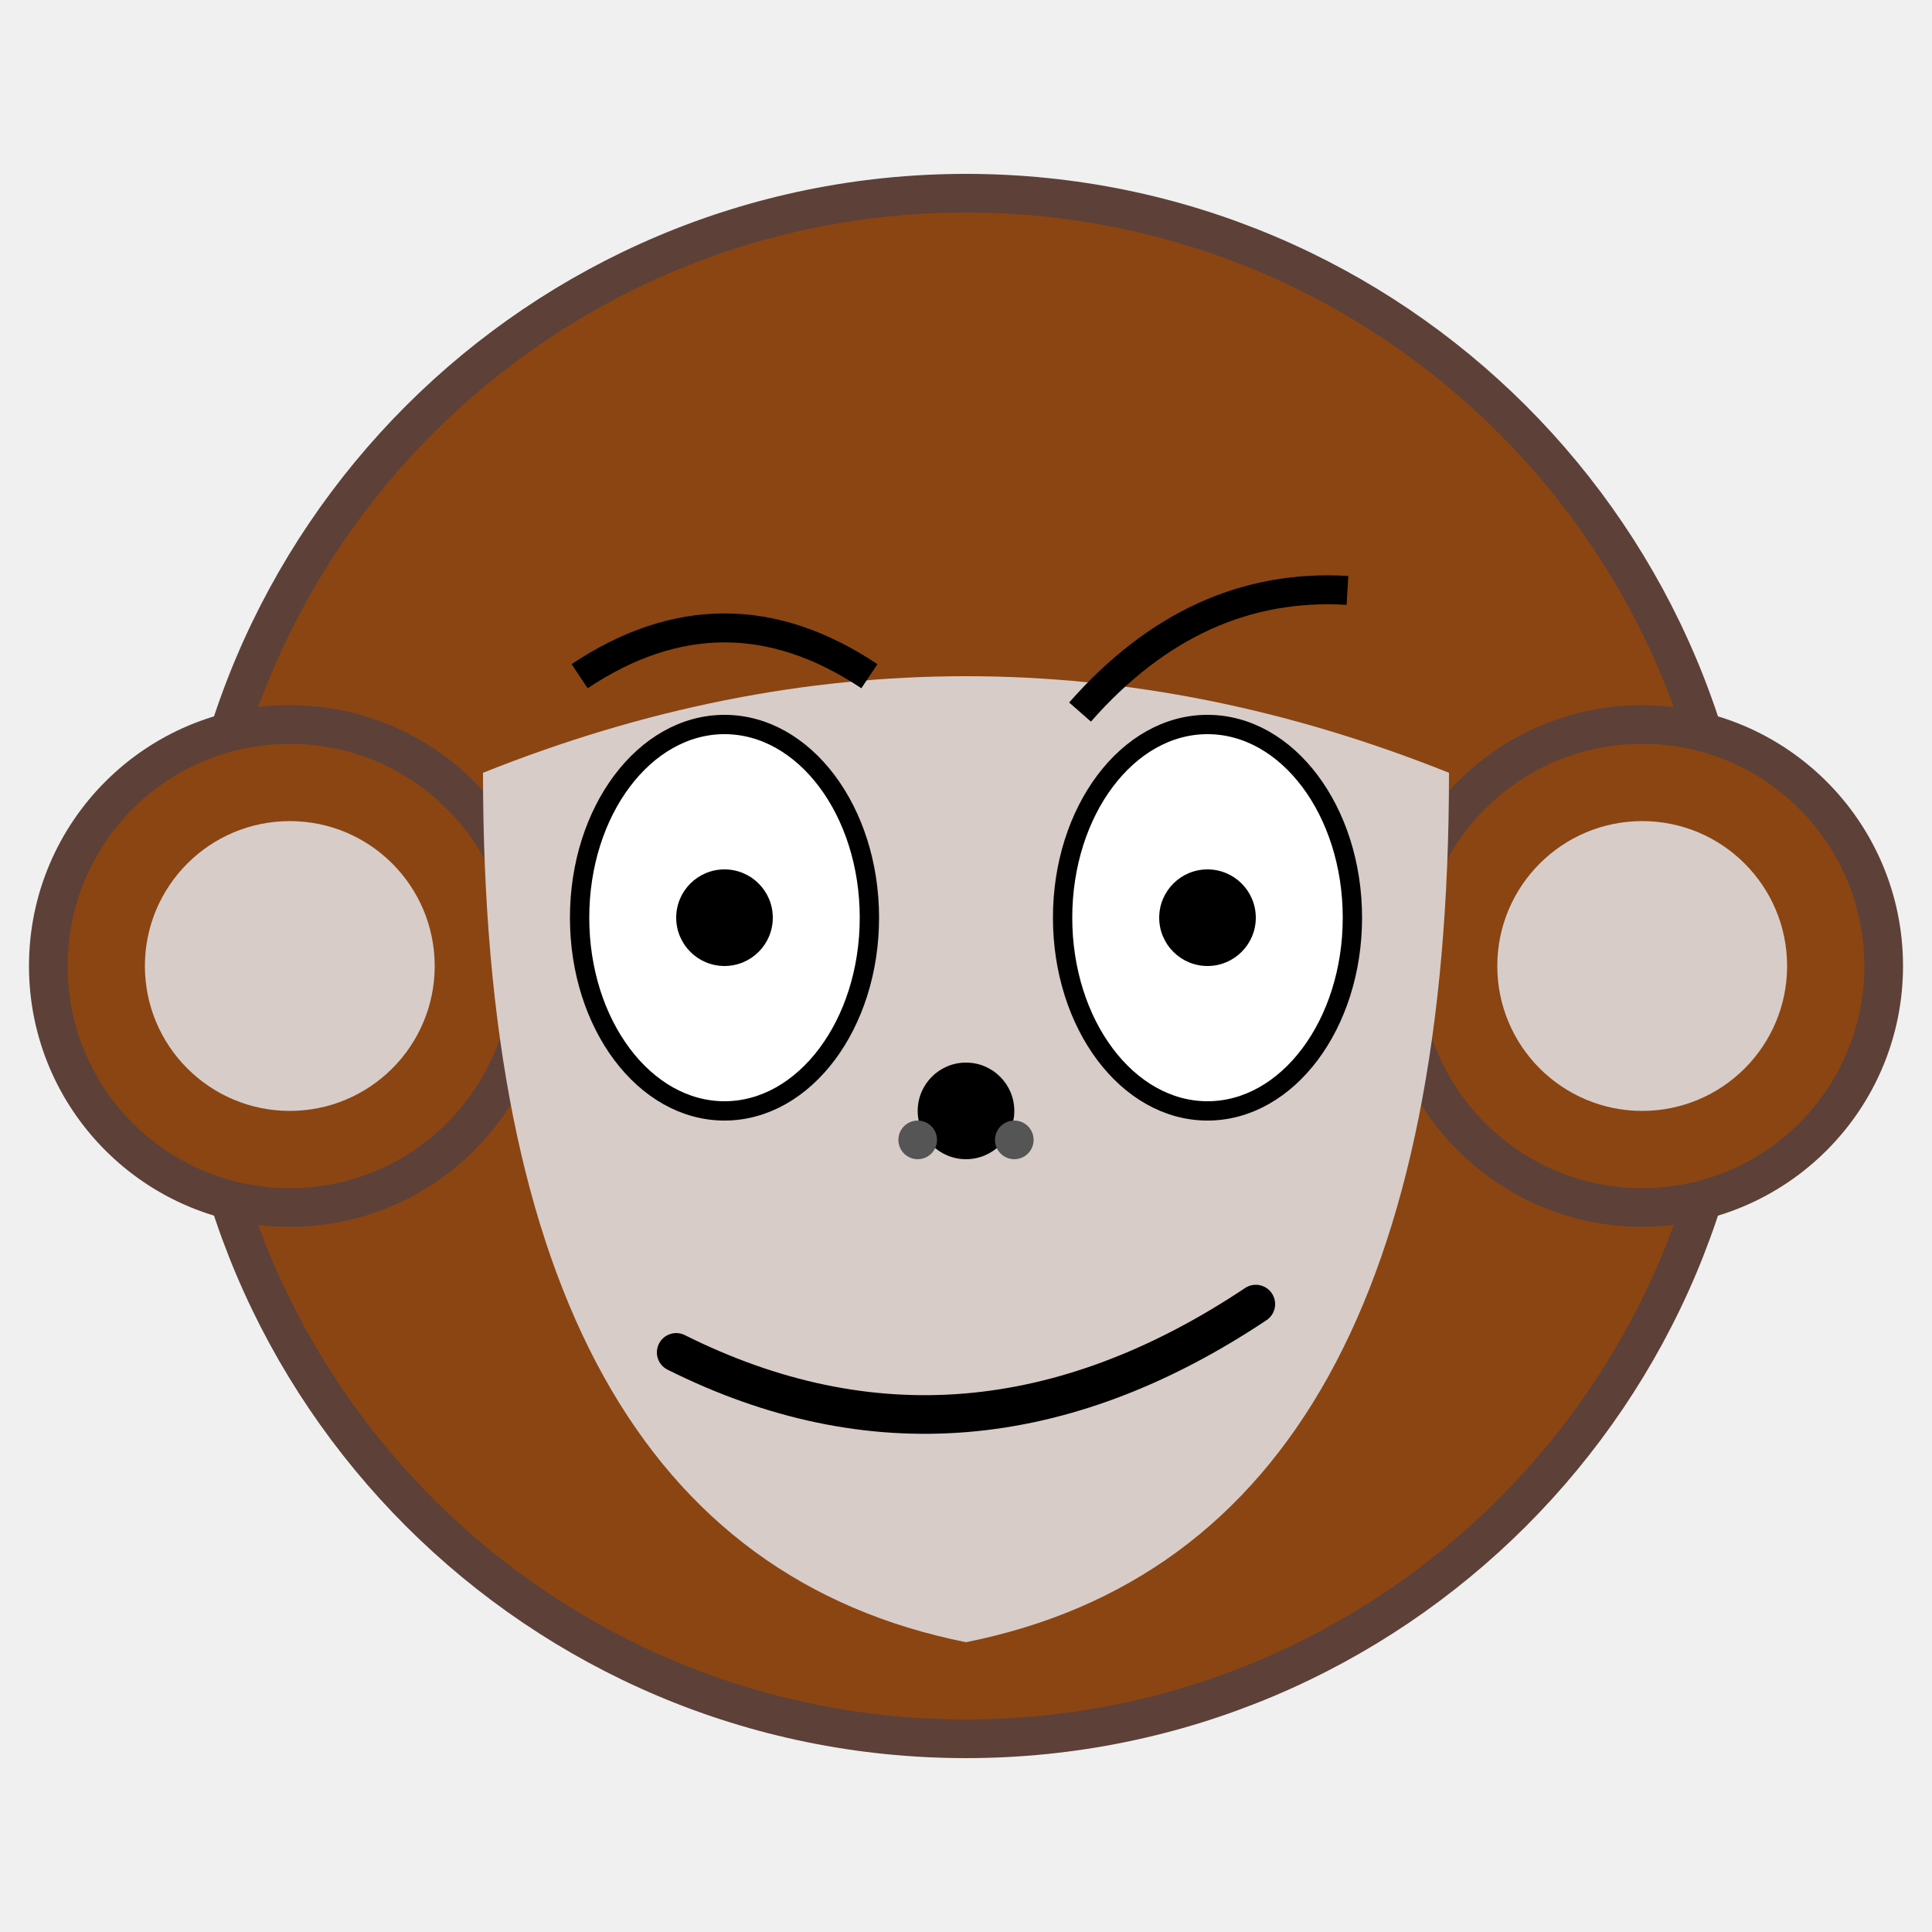
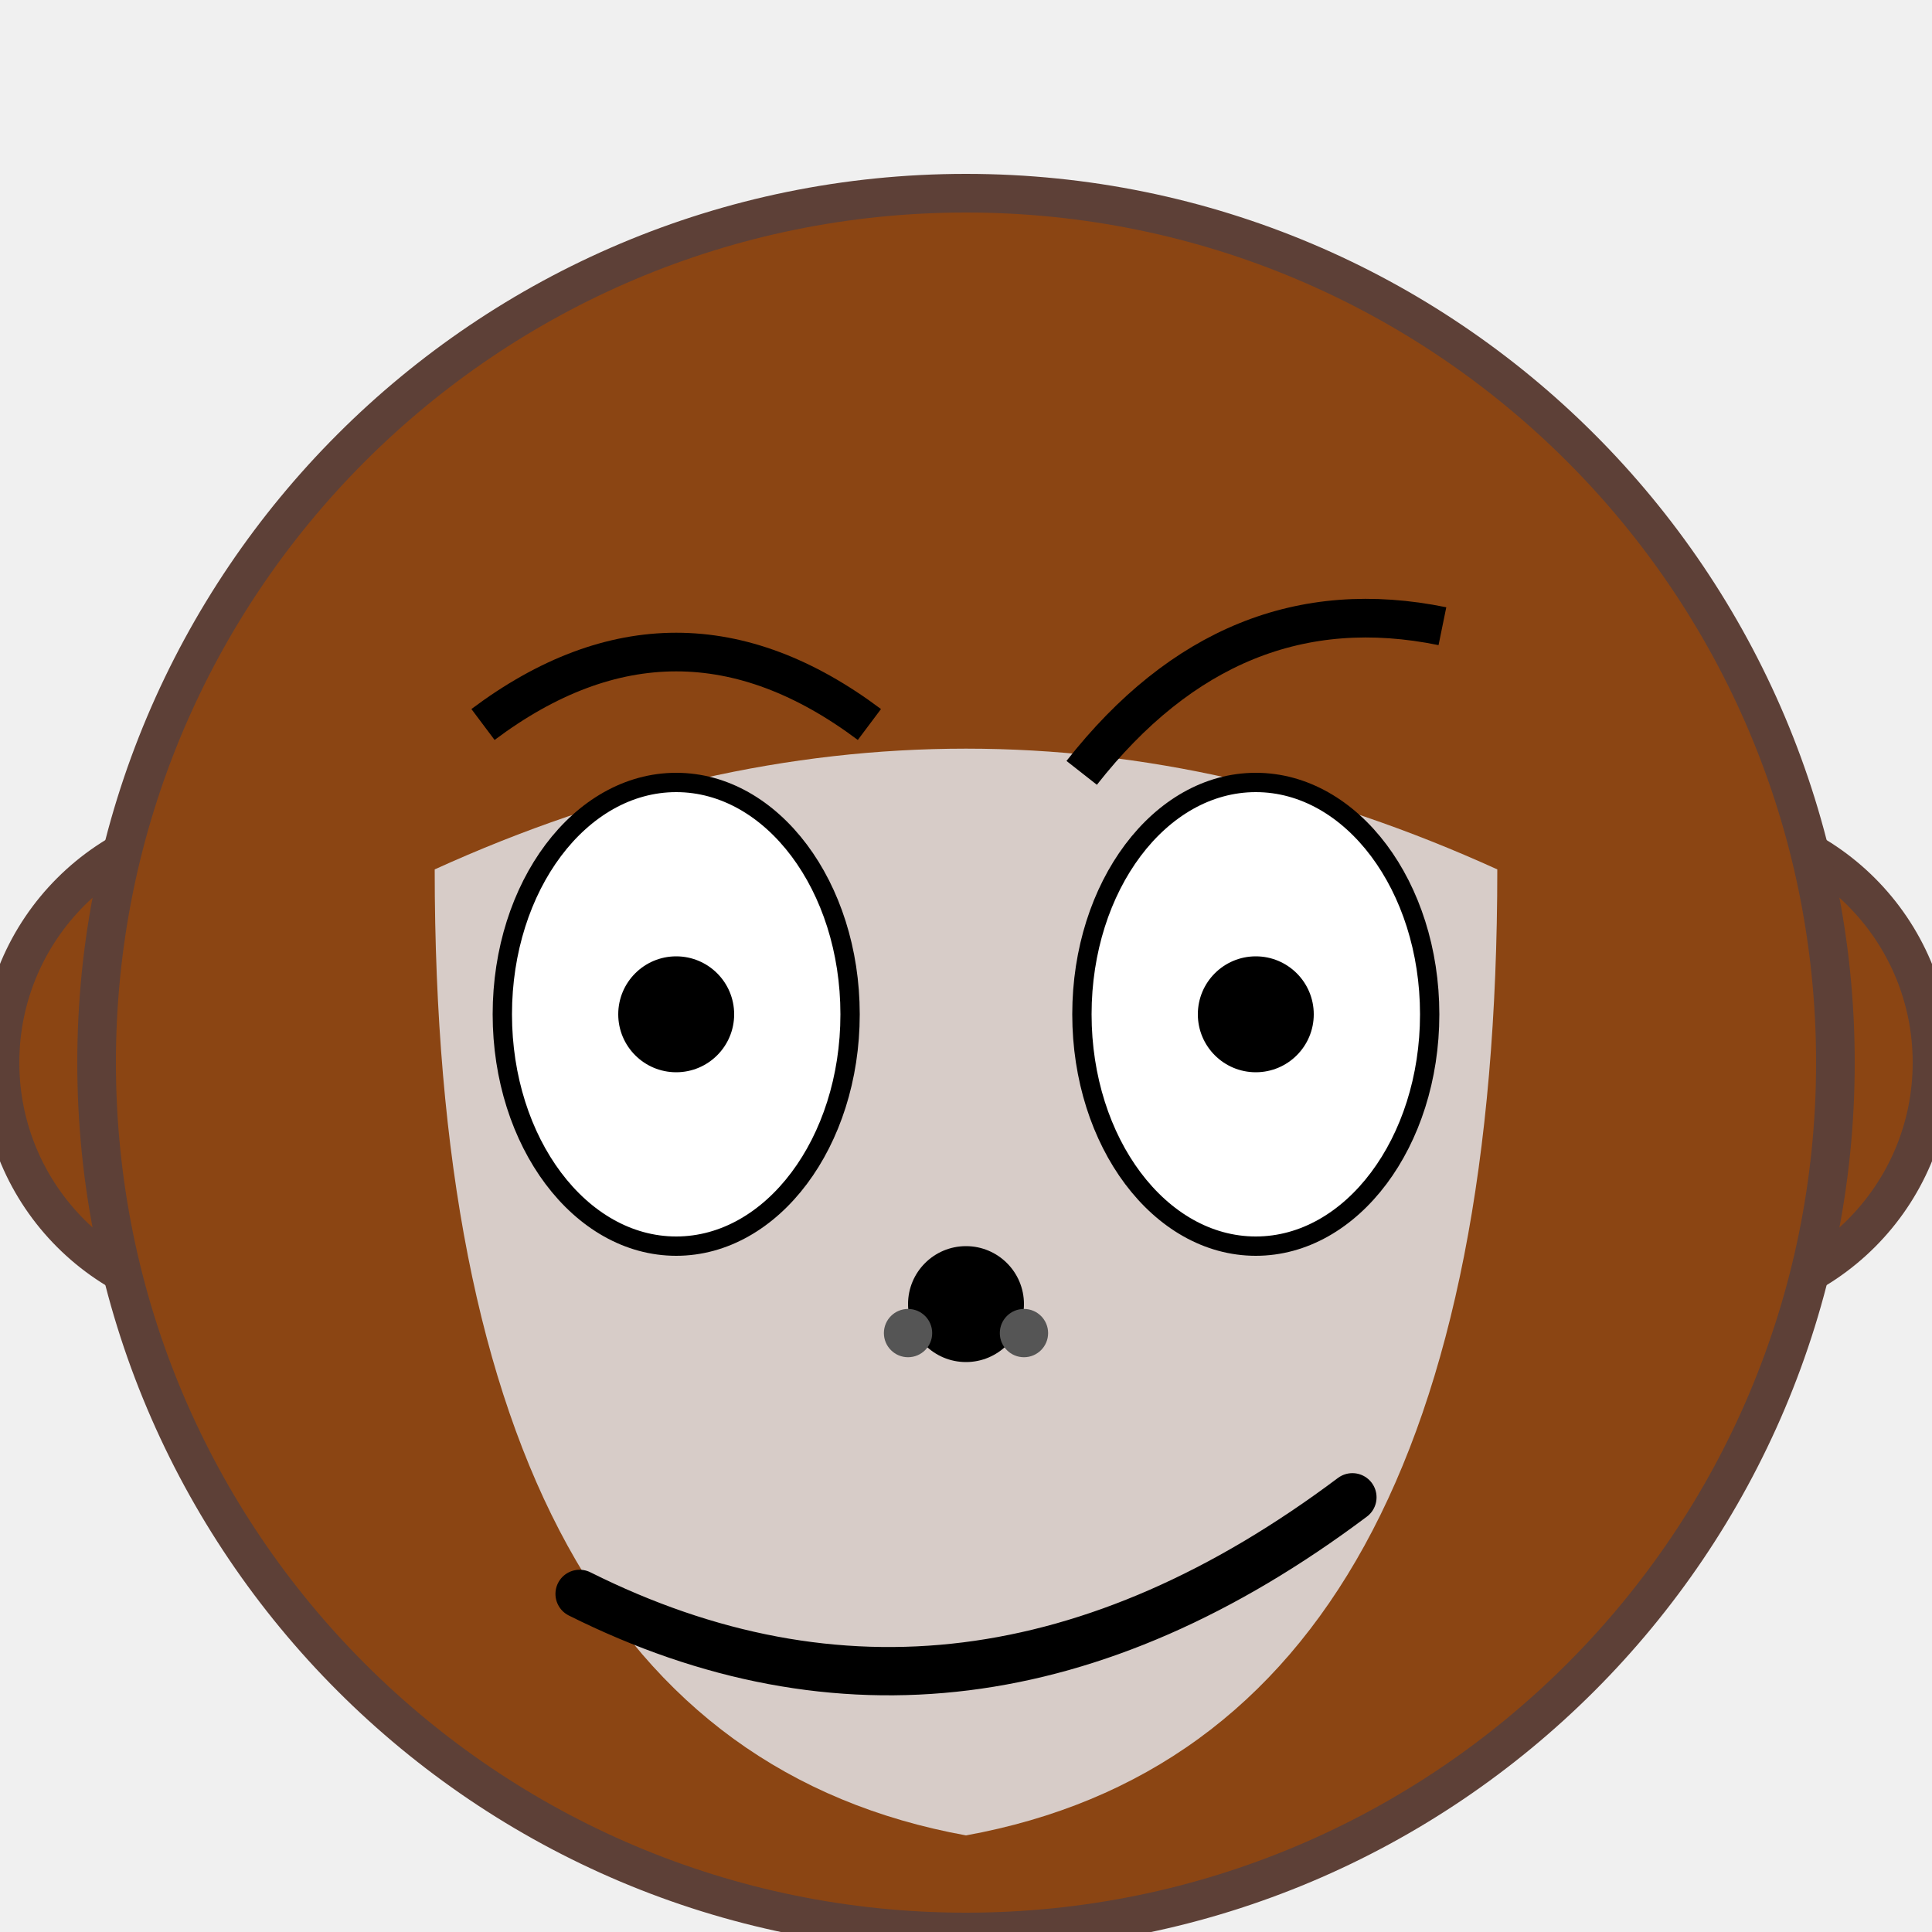
<svg xmlns="http://www.w3.org/2000/svg" width="200" height="200" viewBox="0 0 200 200">
-   <circle cx="100" cy="100" r="80" fill="#8B4513" stroke="#5D4037" stroke-width="4" />
-   <circle cx="30" cy="100" r="25" fill="#8B4513" stroke="#5D4037" stroke-width="4" />
-   <circle cx="30" cy="100" r="15" fill="#D7CCC8" />
-   <circle cx="170" cy="100" r="25" fill="#8B4513" stroke="#5D4037" stroke-width="4" />
-   <circle cx="170" cy="100" r="15" fill="#D7CCC8" />
-   <path d="M 50 80 Q 100 60 150 80 Q 150 160 100 170 Q 50 160 50 80 Z" fill="#D7CCC8" />
-   <ellipse cx="75" cy="95" rx="15" ry="20" fill="white" stroke="black" stroke-width="2" />
-   <circle cx="75" cy="95" r="5" fill="black" />
-   <ellipse cx="125" cy="95" rx="15" ry="20" fill="white" stroke="black" stroke-width="2" />
-   <circle cx="125" cy="95" r="5" fill="black" />
-   <path d="M 60 70 Q 75 60 90 70" stroke="black" stroke-width="3" fill="none" />
-   <path d="M 110 70 Q 125 60 140 65" stroke="black" stroke-width="3" fill="none" transform="rotate(-15, 125, 65)" />
-   <path d="M 70 140 Q 100 155 130 135" stroke="black" stroke-width="4" fill="none" stroke-linecap="round" />
-   <circle cx="100" cy="115" r="5" fill="black" />
-   <circle cx="95" cy="118" r="2" fill="#555" />
-   <circle cx="105" cy="118" r="2" fill="#555" />
+   <circle cx="25" cy="110" r="25" fill="#8B4513" stroke="#5D4037" stroke-width="4" />
+   <circle cx="25" cy="110" r="15" fill="#D7CCC8" />
+   <circle cx="175" cy="110" r="25" fill="#8B4513" stroke="#5D4037" stroke-width="4" />
+   <circle cx="175" cy="110" r="15" fill="#D7CCC8" />
+   <circle cx="100" cy="110" r="90" fill="#8B4513" stroke="#5D4037" stroke-width="4" />
+   <path d="M 45 90 Q 100 65 155 90 Q 155 180 100 190 Q 45 180 45 90 Z" fill="#D7CCC8" />
+   <g transform="translate(0, 10)">
+     <ellipse cx="70" cy="95" rx="18" ry="24" fill="white" stroke="black" stroke-width="2" />
+     <circle cx="70" cy="95" r="6" fill="black" />
+     <ellipse cx="130" cy="95" rx="18" ry="24" fill="white" stroke="black" stroke-width="2" />
+     <circle cx="130" cy="95" r="6" fill="black" />
+     <path d="M 50 65 Q 70 50 90 65" stroke="black" stroke-width="4" fill="none" />
+     <path d="M 110 65 Q 130 50 150 60" stroke="black" stroke-width="4" fill="none" transform="rotate(-15, 130, 60)" />
+     <circle cx="100" cy="125" r="6" fill="black" />
+     <circle cx="94" cy="128" r="2.5" fill="#555" />
+     <circle cx="106" cy="128" r="2.5" fill="#555" />
+     <path d="M 60 155 Q 100 175 140 145" stroke="black" stroke-width="5" fill="none" stroke-linecap="round" />
+   </g>
</svg>
